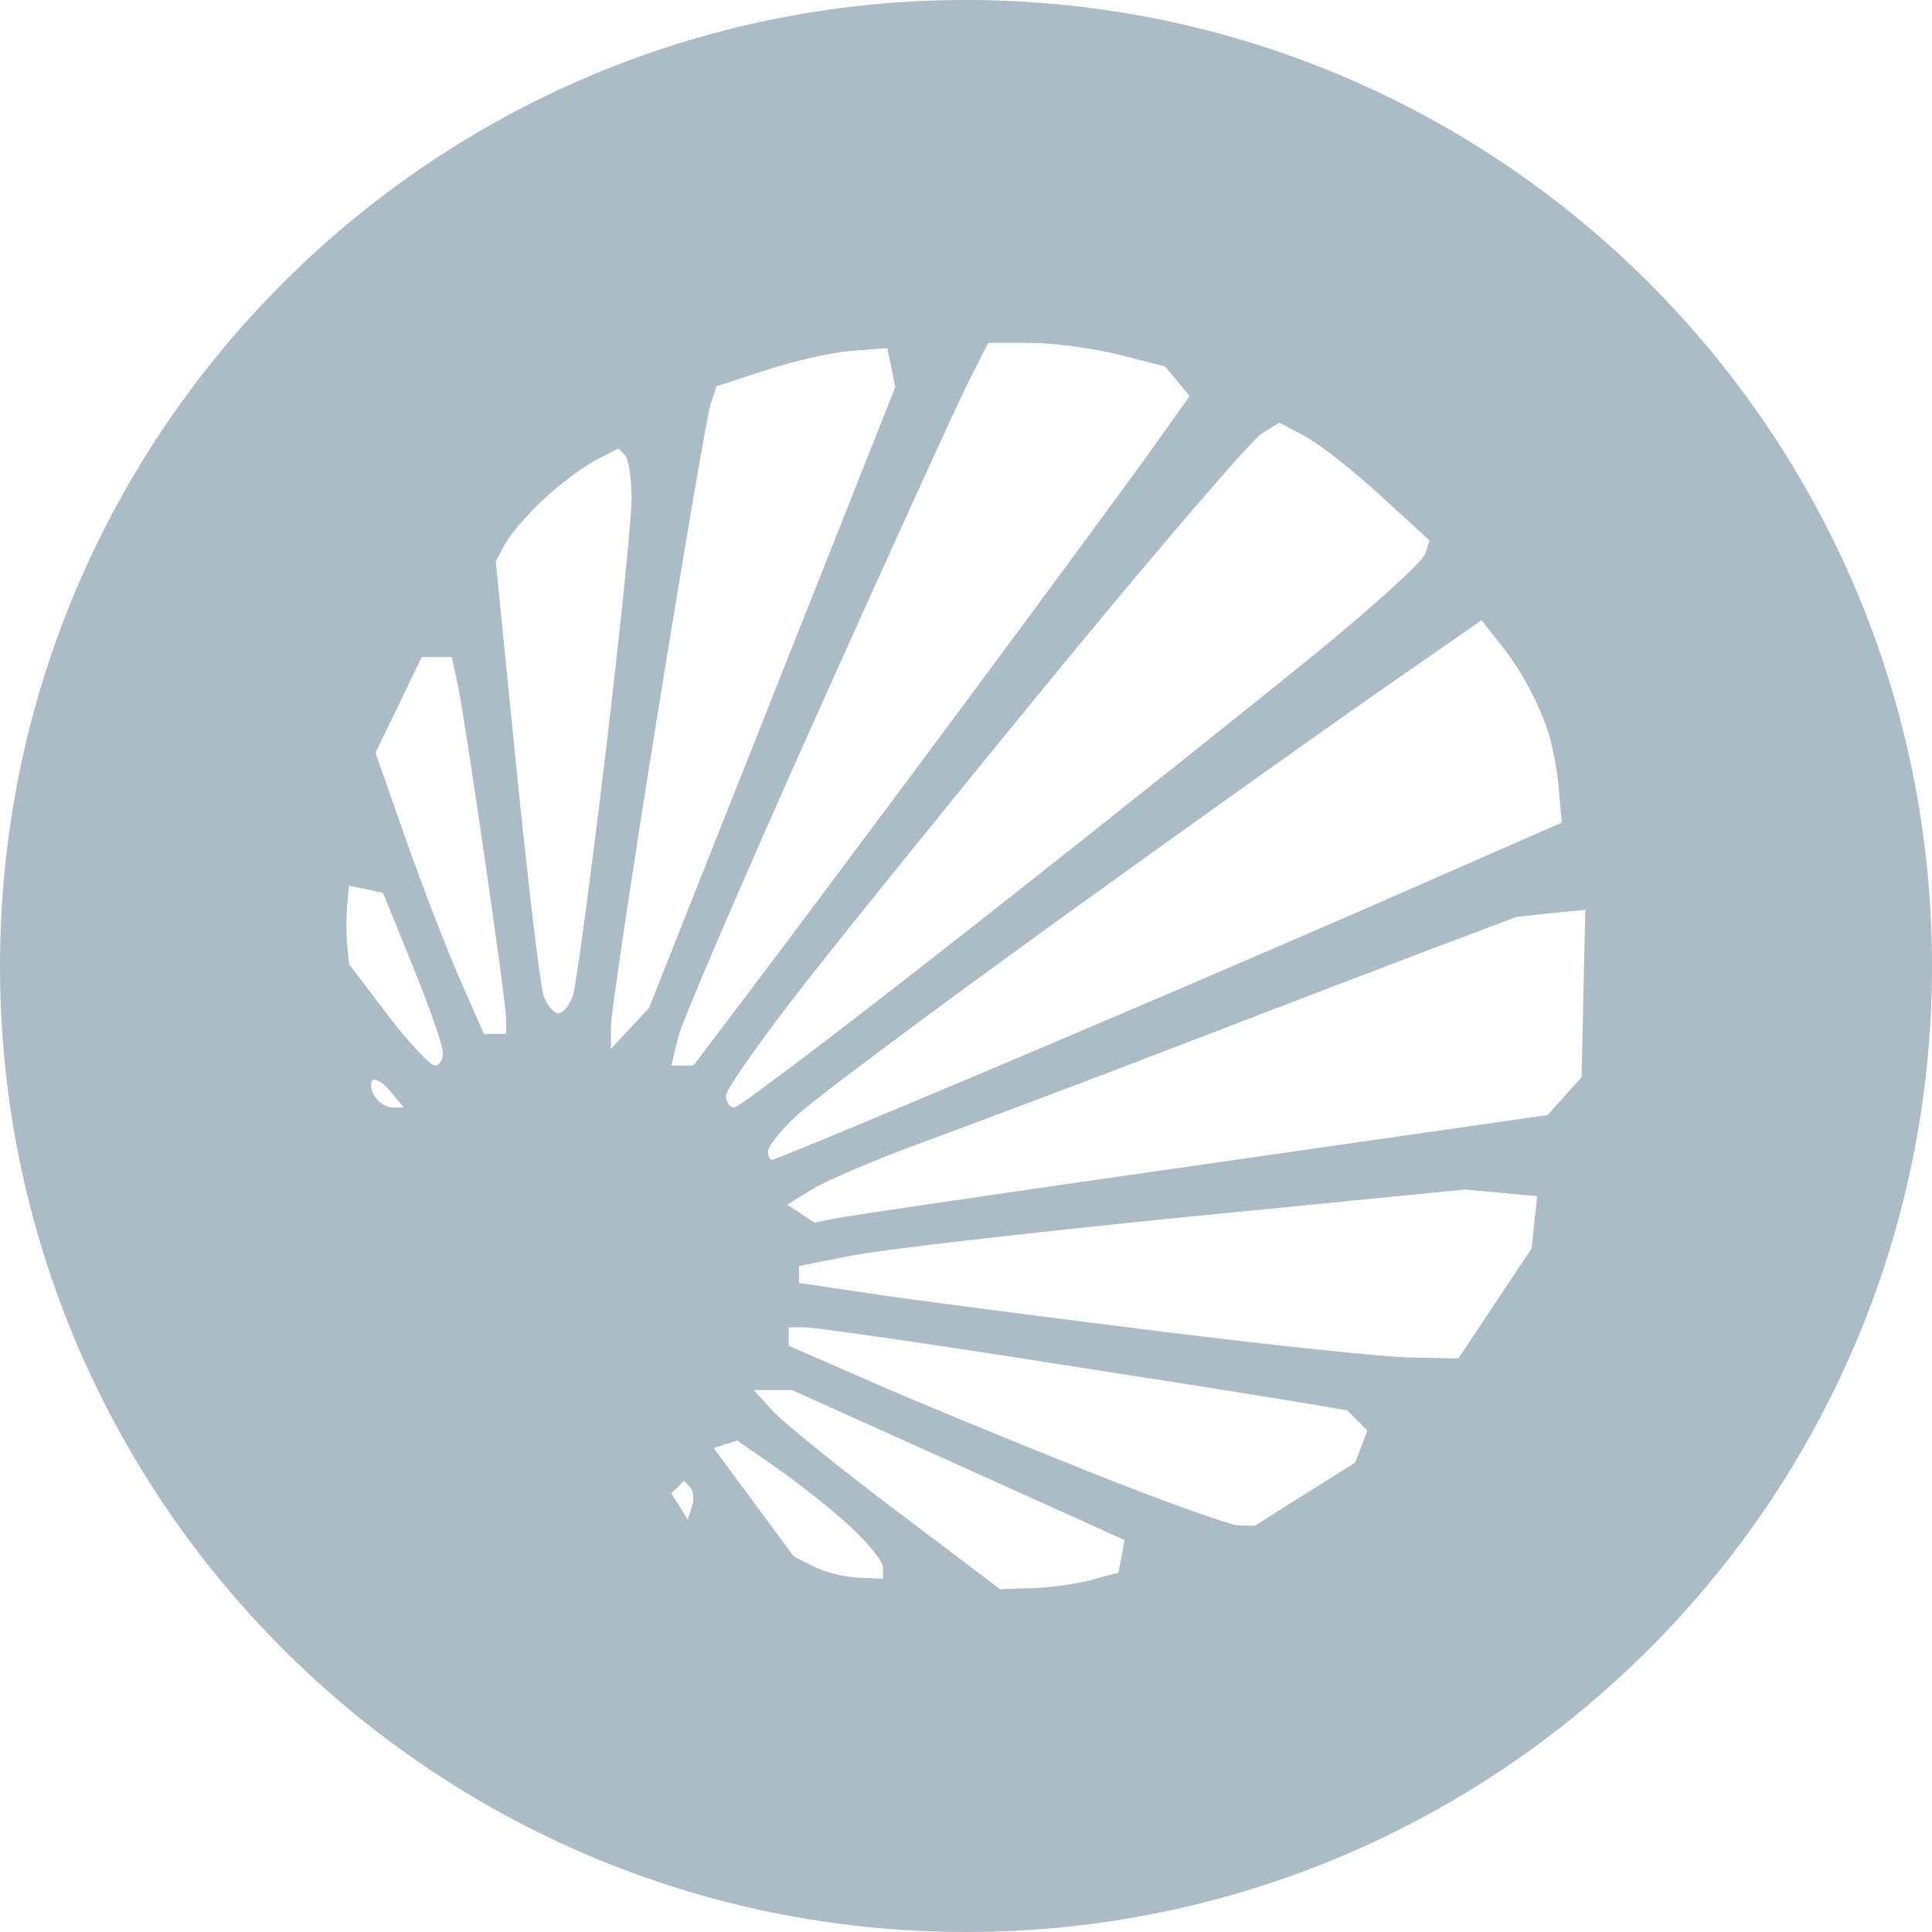
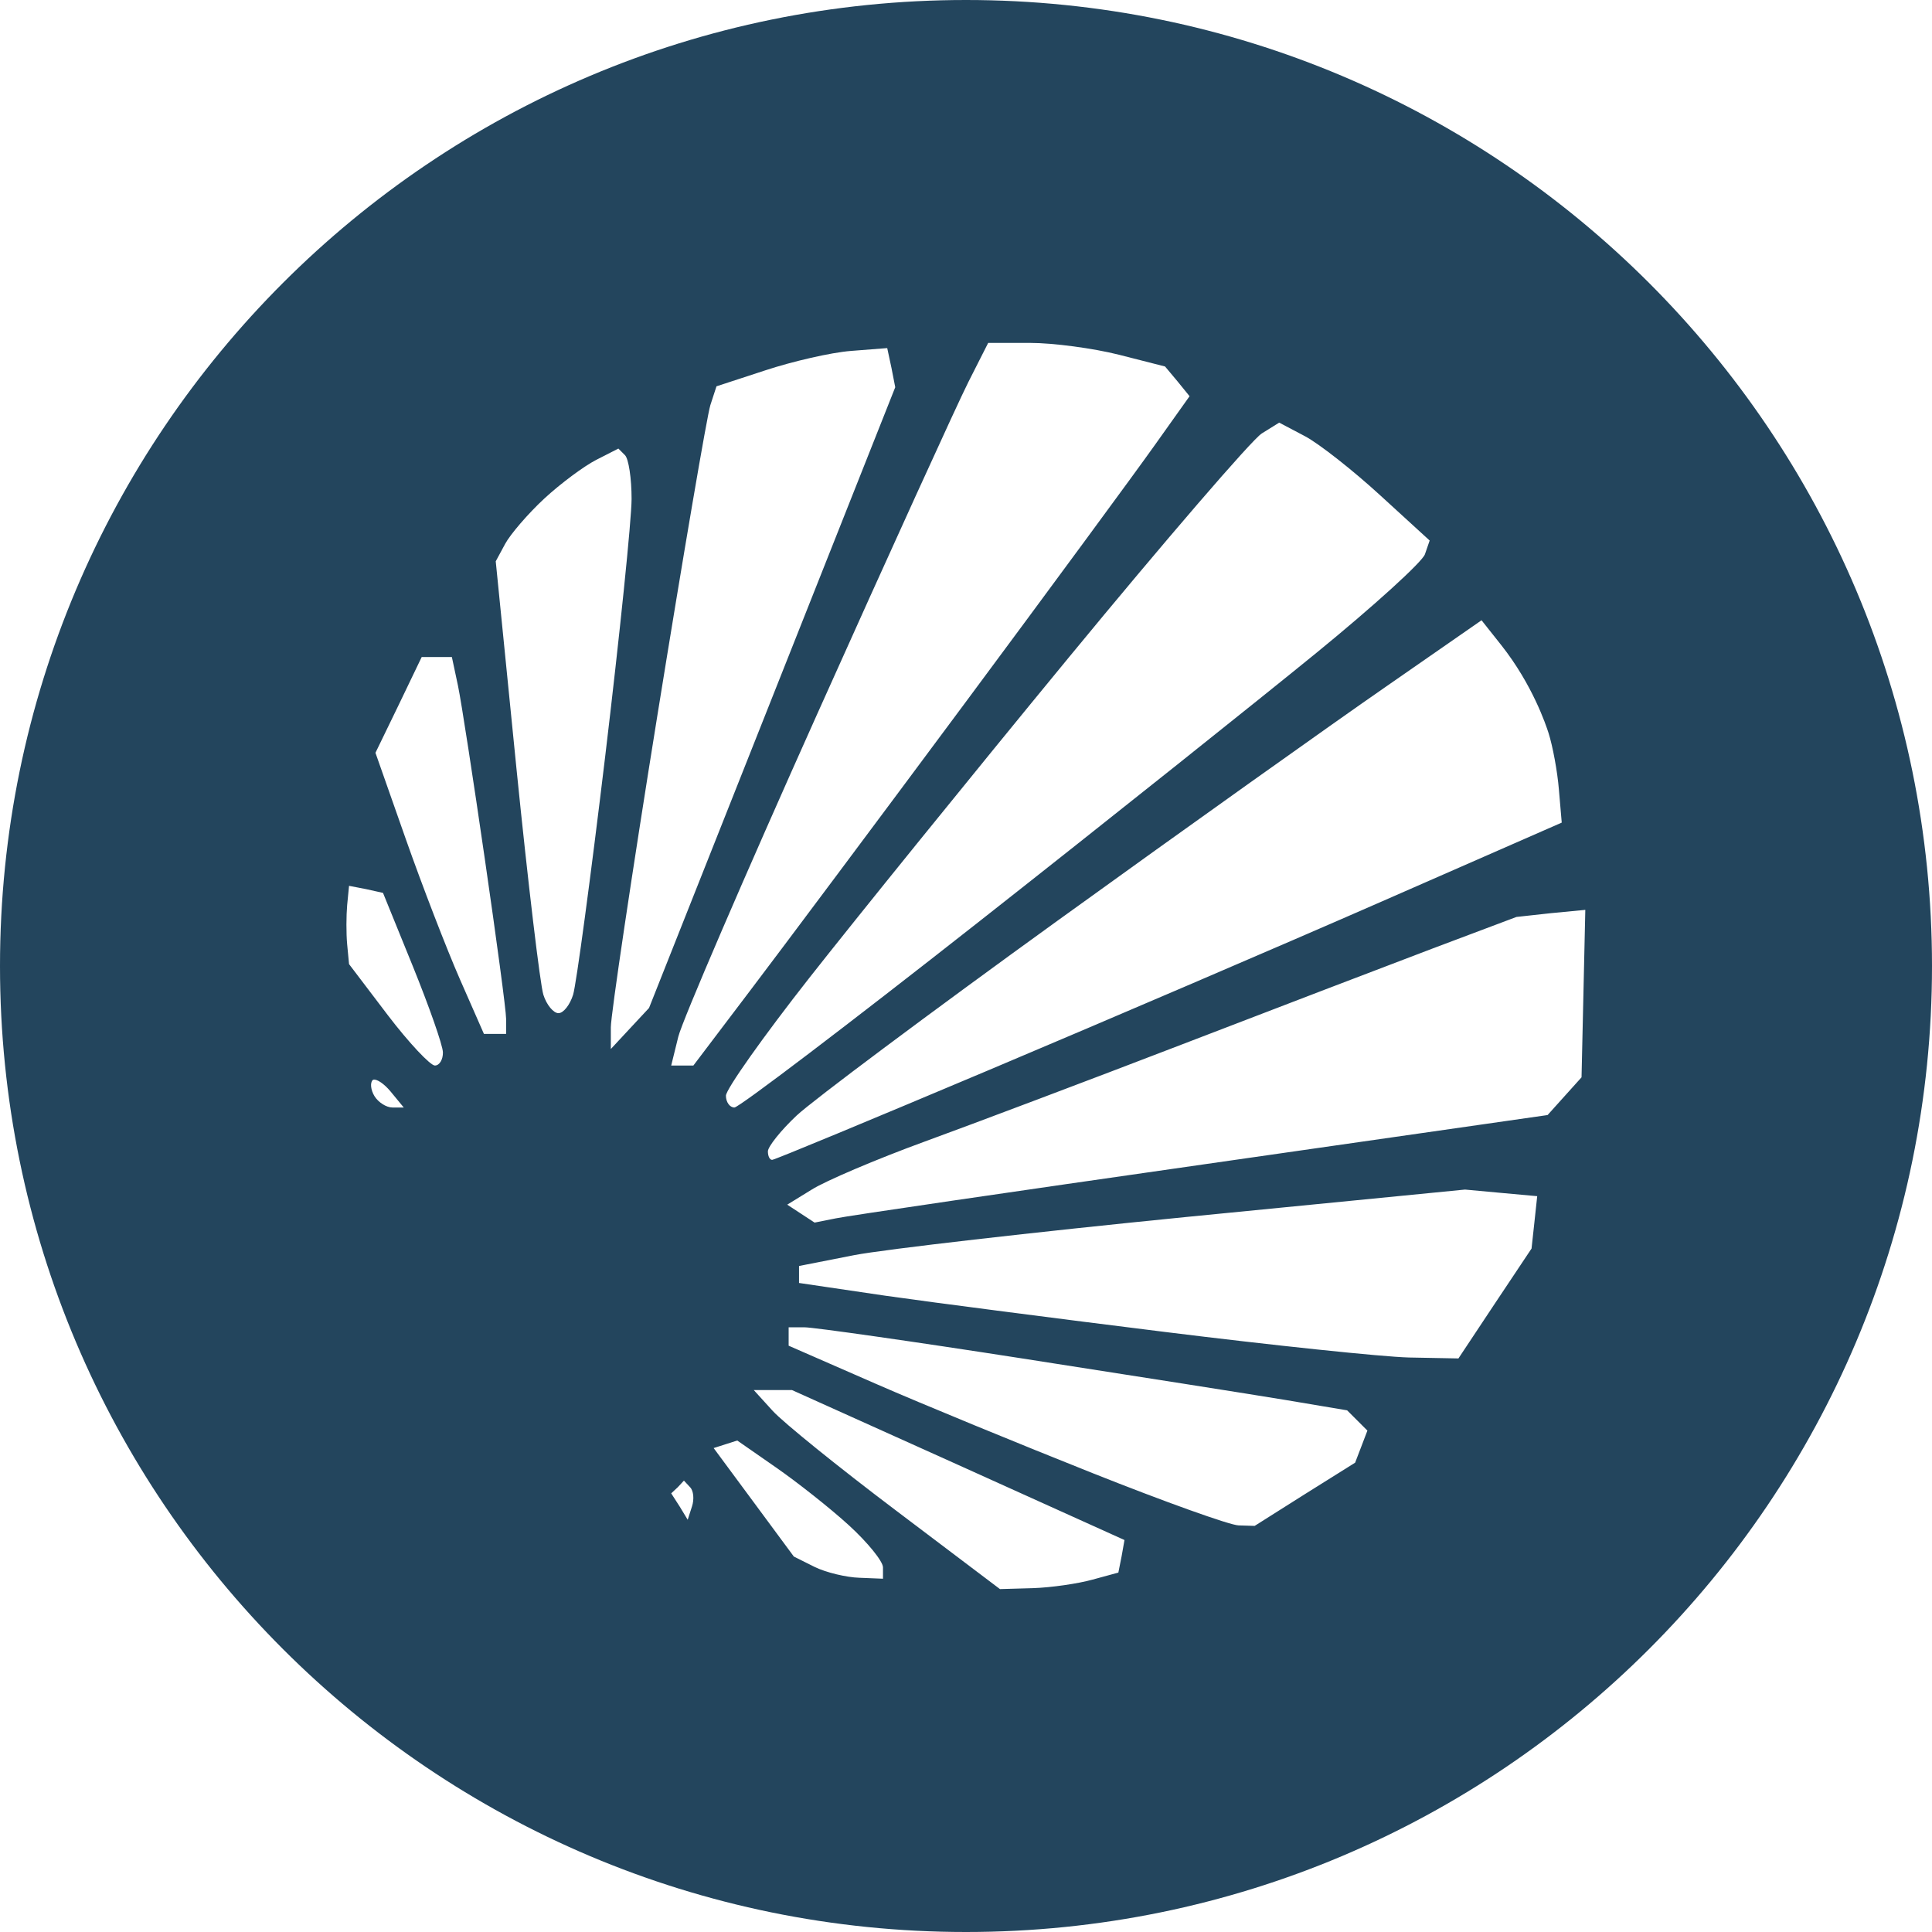
<svg xmlns="http://www.w3.org/2000/svg" width="128" height="128" id="svg2" version="1.1">
  <defs id="defs4" />
  <g id="layer1" transform="translate(0,-924.3622)">
    <g style="stroke:none;display:block" id="layer4" transform="matrix(0.08798405,0,0,0.08595212,-111.8014,1023.288)" />
-     <path style="fill:#abbcc7;fill-opacity:1;fill-rule:nonzero;stroke:none" d="M 64 0 C 28.654 1.4210855e-14 0 28.654 0 64 C 0 99.346 28.654 128 64 128 C 99.346 128 128 99.346 128 64 C 128 28.654 99.346 -1.0658141e-14 64 0 z M 65.469 22.719 L 68.25 22.719 C 69.79 22.719 72.441 23.076 74.125 23.5 L 77.188 24.281 L 78 25.25 L 78.812 26.25 L 76.5 29.5 C 75.224 31.301 69.542 39.025 63.875 46.656 C 58.208 54.287 51.85 62.796 49.75 65.562 L 45.938 70.594 L 45.188 70.594 L 44.469 70.594 L 44.938 68.688 C 45.195 67.638 49.334 58.027 54.125 47.344 C 58.916 36.661 63.432 26.743 64.156 25.312 L 65.469 22.719 z M 58.781 23.062 L 59.062 24.375 L 59.312 25.656 L 51.156 46.219 L 43 66.781 L 41.719 68.156 L 40.469 69.5 L 40.469 68.062 C 40.469 67.259 41.854 57.934 43.562 47.344 C 45.271 36.754 46.845 27.529 47.062 26.844 L 47.469 25.594 L 50.719 24.531 C 52.513 23.942 55.054 23.353 56.375 23.25 L 58.781 23.062 z M 84.75 28 L 86.469 28.906 C 87.407 29.408 89.64 31.163 91.438 32.812 L 94.719 35.812 L 94.406 36.719 C 94.242 37.22 91.005 40.161 87.219 43.25 C 83.432 46.339 73.347 54.389 64.781 61.125 C 56.216 67.861 48.962 73.375 48.656 73.375 C 48.351 73.375 48.094 73.018 48.094 72.594 C 48.094 72.17 50.585 68.649 53.625 64.781 C 56.665 60.913 64.378 51.375 70.781 43.594 C 77.184 35.813 82.951 29.123 83.594 28.719 L 84.75 28 z M 40.969 29.719 L 41.406 30.156 C 41.647 30.397 41.846 31.695 41.844 33.062 C 41.842 34.43 41.053 42.113 40.094 50.125 C 39.134 58.137 38.178 65.239 37.969 65.906 C 37.76 66.574 37.33 67.125 37 67.125 C 36.67 67.125 36.213 66.579 36 65.906 C 35.787 65.234 34.982 58.499 34.219 50.938 L 32.844 37.188 L 33.469 36.031 C 33.814 35.394 34.98 34.034 36.062 33.031 C 37.145 32.029 38.692 30.883 39.5 30.469 L 40.969 29.719 z M 98.156 41.094 L 99.469 42.75 C 101.529 45.358 102.418 48.014 102.594 48.562 C 102.87 49.427 103.184 51.109 103.281 52.312 L 103.469 54.5 L 91.562 59.719 C 85.016 62.589 73.315 67.604 65.562 70.875 C 57.81 74.146 51.32 76.844 51.156 76.844 C 50.992 76.844 50.875 76.591 50.875 76.281 C 50.875 75.971 51.732 74.891 52.781 73.906 C 53.83 72.921 61.599 67.113 70.062 61 C 78.526 54.887 88.322 47.916 91.812 45.5 L 98.156 41.094 z M 27.938 43.531 L 28.938 43.531 L 29.938 43.531 L 30.344 45.438 C 30.564 46.487 31.361 51.67 32.125 56.938 C 32.889 62.205 33.531 66.949 33.531 67.5 L 33.531 68.5 L 32.781 68.5 L 32.062 68.5 L 30.469 64.875 C 29.591 62.872 27.973 58.683 26.875 55.562 L 24.875 49.875 L 26.406 46.719 L 27.938 43.531 z M 23.125 58.688 L 24.25 58.906 L 25.375 59.156 L 27.344 64 C 28.426 66.671 29.333 69.242 29.344 69.719 C 29.355 70.196 29.116 70.594 28.812 70.594 C 28.509 70.594 27.095 69.095 25.688 67.25 L 23.125 63.875 L 23 62.562 C 22.933 61.832 22.94 60.664 23 59.969 L 23.125 58.688 z M 105.031 60.281 L 104.906 65.844 L 104.781 71.375 L 103.656 72.625 L 102.531 73.875 L 79.656 77.156 C 67.065 78.956 56.138 80.556 55.375 80.719 L 53.969 81 L 53.062 80.406 L 52.156 79.812 L 53.781 78.812 C 54.662 78.253 58.038 76.808 61.281 75.625 C 64.524 74.442 72.145 71.567 78.25 69.219 C 84.355 66.871 91.854 64 94.906 62.844 L 100.469 60.75 L 102.75 60.5 L 105.031 60.281 z M 24.75 71.531 C 24.976 71.486 25.453 71.804 25.875 72.312 L 26.75 73.375 L 26 73.375 C 25.594 73.375 25.064 73.032 24.812 72.625 C 24.561 72.218 24.513 71.737 24.688 71.562 C 24.709 71.541 24.718 71.538 24.75 71.531 z M 97.062 78.812 L 99.438 79.031 L 101.844 79.25 L 101.656 81 L 101.469 82.719 L 99.031 86.375 L 96.625 90 L 93.344 89.938 C 91.535 89.891 84.277 89.126 77.219 88.25 C 70.16 87.374 61.804 86.295 58.656 85.844 L 52.938 85 L 52.938 84.438 L 52.938 83.875 L 56.594 83.156 C 58.597 82.77 68.499 81.632 78.625 80.625 L 97.062 78.812 z M 52.25 87.938 L 53.312 87.938 C 53.902 87.938 60.392 88.859 67.719 90 C 75.046 91.141 82.895 92.374 85.156 92.75 L 89.25 93.438 L 89.938 94.125 L 90.594 94.781 L 90.188 95.844 L 89.781 96.906 L 86.438 99 L 83.125 101.094 L 82.062 101.062 C 81.49 101.05 77.144 99.492 72.375 97.594 C 67.606 95.696 61.116 93.032 57.969 91.656 L 52.25 89.156 L 52.25 88.531 L 52.25 87.938 z M 49.938 92.094 L 51.219 92.094 L 52.469 92.094 L 63.5 97.062 L 74.5 102.031 L 74.312 103.094 L 74.094 104.188 L 72.375 104.656 C 71.423 104.921 69.641 105.181 68.438 105.219 L 66.25 105.281 L 59.344 100.062 C 55.545 97.195 51.873 94.226 51.188 93.469 L 49.938 92.094 z M 48.844 95.438 L 51.406 97.219 C 52.817 98.199 55.01 99.927 56.25 101.062 C 57.49 102.198 58.5 103.441 58.5 103.844 L 58.5 104.594 L 56.938 104.531 C 56.079 104.505 54.732 104.186 53.969 103.812 L 52.594 103.125 L 49.938 99.531 L 47.281 95.938 L 48.062 95.688 L 48.844 95.438 z M 45.312 98.094 L 45.719 98.531 C 45.949 98.762 46.004 99.331 45.844 99.812 L 45.562 100.688 L 45.031 99.812 L 44.469 98.938 L 44.906 98.531 L 45.312 98.094 z " transform="translate(0,924.3622)" id="path2987" />
+     <path style="fill:#23455d;fill-opacity:1;fill-rule:nonzero;stroke:none" d="M 64 0 C 28.654 1.4210855e-14 0 28.654 0 64 C 0 99.346 28.654 128 64 128 C 99.346 128 128 99.346 128 64 C 128 28.654 99.346 -1.0658141e-14 64 0 z M 65.469 22.719 L 68.25 22.719 C 69.79 22.719 72.441 23.076 74.125 23.5 L 77.188 24.281 L 78 25.25 L 78.812 26.25 L 76.5 29.5 C 75.224 31.301 69.542 39.025 63.875 46.656 C 58.208 54.287 51.85 62.796 49.75 65.562 L 45.938 70.594 L 45.188 70.594 L 44.469 70.594 L 44.938 68.688 C 45.195 67.638 49.334 58.027 54.125 47.344 C 58.916 36.661 63.432 26.743 64.156 25.312 L 65.469 22.719 z M 58.781 23.062 L 59.062 24.375 L 59.312 25.656 L 51.156 46.219 L 43 66.781 L 41.719 68.156 L 40.469 69.5 L 40.469 68.062 C 40.469 67.259 41.854 57.934 43.562 47.344 C 45.271 36.754 46.845 27.529 47.062 26.844 L 47.469 25.594 L 50.719 24.531 C 52.513 23.942 55.054 23.353 56.375 23.25 L 58.781 23.062 z M 84.75 28 L 86.469 28.906 C 87.407 29.408 89.64 31.163 91.438 32.812 L 94.719 35.812 L 94.406 36.719 C 94.242 37.22 91.005 40.161 87.219 43.25 C 83.432 46.339 73.347 54.389 64.781 61.125 C 56.216 67.861 48.962 73.375 48.656 73.375 C 48.351 73.375 48.094 73.018 48.094 72.594 C 48.094 72.17 50.585 68.649 53.625 64.781 C 56.665 60.913 64.378 51.375 70.781 43.594 C 77.184 35.813 82.951 29.123 83.594 28.719 L 84.75 28 z M 40.969 29.719 L 41.406 30.156 C 41.647 30.397 41.846 31.695 41.844 33.062 C 41.842 34.43 41.053 42.113 40.094 50.125 C 39.134 58.137 38.178 65.239 37.969 65.906 C 37.76 66.574 37.33 67.125 37 67.125 C 36.67 67.125 36.213 66.579 36 65.906 C 35.787 65.234 34.982 58.499 34.219 50.938 L 32.844 37.188 L 33.469 36.031 C 33.814 35.394 34.98 34.034 36.062 33.031 C 37.145 32.029 38.692 30.883 39.5 30.469 L 40.969 29.719 z M 98.156 41.094 L 99.469 42.75 C 101.529 45.358 102.418 48.014 102.594 48.562 C 102.87 49.427 103.184 51.109 103.281 52.312 L 103.469 54.5 L 91.562 59.719 C 85.016 62.589 73.315 67.604 65.562 70.875 C 57.81 74.146 51.32 76.844 51.156 76.844 C 50.992 76.844 50.875 76.591 50.875 76.281 C 50.875 75.971 51.732 74.891 52.781 73.906 C 53.83 72.921 61.599 67.113 70.062 61 C 78.526 54.887 88.322 47.916 91.812 45.5 L 98.156 41.094 z M 27.938 43.531 L 28.938 43.531 L 29.938 43.531 L 30.344 45.438 C 30.564 46.487 31.361 51.67 32.125 56.938 C 32.889 62.205 33.531 66.949 33.531 67.5 L 33.531 68.5 L 32.781 68.5 L 32.062 68.5 L 30.469 64.875 C 29.591 62.872 27.973 58.683 26.875 55.562 L 24.875 49.875 L 26.406 46.719 L 27.938 43.531 z M 23.125 58.688 L 24.25 58.906 L 25.375 59.156 L 27.344 64 C 28.426 66.671 29.333 69.242 29.344 69.719 C 29.355 70.196 29.116 70.594 28.812 70.594 C 28.509 70.594 27.095 69.095 25.688 67.25 L 23.125 63.875 L 23 62.562 C 22.933 61.832 22.94 60.664 23 59.969 L 23.125 58.688 z M 105.031 60.281 L 104.906 65.844 L 104.781 71.375 L 103.656 72.625 L 102.531 73.875 L 79.656 77.156 C 67.065 78.956 56.138 80.556 55.375 80.719 L 53.969 81 L 53.062 80.406 L 52.156 79.812 L 53.781 78.812 C 54.662 78.253 58.038 76.808 61.281 75.625 C 64.524 74.442 72.145 71.567 78.25 69.219 C 84.355 66.871 91.854 64 94.906 62.844 L 100.469 60.75 L 102.75 60.5 L 105.031 60.281 z M 24.75 71.531 C 24.976 71.486 25.453 71.804 25.875 72.312 L 26.75 73.375 L 26 73.375 C 25.594 73.375 25.064 73.032 24.812 72.625 C 24.561 72.218 24.513 71.737 24.688 71.562 C 24.709 71.541 24.718 71.538 24.75 71.531 z M 97.062 78.812 L 99.438 79.031 L 101.844 79.25 L 101.656 81 L 101.469 82.719 L 99.031 86.375 L 96.625 90 L 93.344 89.938 C 91.535 89.891 84.277 89.126 77.219 88.25 C 70.16 87.374 61.804 86.295 58.656 85.844 L 52.938 85 L 52.938 84.438 L 52.938 83.875 L 56.594 83.156 C 58.597 82.77 68.499 81.632 78.625 80.625 L 97.062 78.812 z M 52.25 87.938 L 53.312 87.938 C 53.902 87.938 60.392 88.859 67.719 90 C 75.046 91.141 82.895 92.374 85.156 92.75 L 89.25 93.438 L 89.938 94.125 L 90.594 94.781 L 90.188 95.844 L 89.781 96.906 L 86.438 99 L 83.125 101.094 L 82.062 101.062 C 81.49 101.05 77.144 99.492 72.375 97.594 C 67.606 95.696 61.116 93.032 57.969 91.656 L 52.25 89.156 L 52.25 88.531 L 52.25 87.938 z M 49.938 92.094 L 51.219 92.094 L 52.469 92.094 L 63.5 97.062 L 74.5 102.031 L 74.312 103.094 L 74.094 104.188 L 72.375 104.656 C 71.423 104.921 69.641 105.181 68.438 105.219 L 66.25 105.281 L 59.344 100.062 C 55.545 97.195 51.873 94.226 51.188 93.469 L 49.938 92.094 z M 48.844 95.438 L 51.406 97.219 C 52.817 98.199 55.01 99.927 56.25 101.062 C 57.49 102.198 58.5 103.441 58.5 103.844 L 58.5 104.594 L 56.938 104.531 C 56.079 104.505 54.732 104.186 53.969 103.812 L 52.594 103.125 L 49.938 99.531 L 47.281 95.938 L 48.062 95.688 L 48.844 95.438 z M 45.312 98.094 L 45.719 98.531 C 45.949 98.762 46.004 99.331 45.844 99.812 L 45.562 100.688 L 45.031 99.812 L 44.469 98.938 L 44.906 98.531 L 45.312 98.094 z " transform="translate(0,924.3622)" id="path2987" />
    <g id="g4593" transform="matrix(1.014445,0,0,1.014445,-4.260677,-9.036335)" />
  </g>
</svg>
